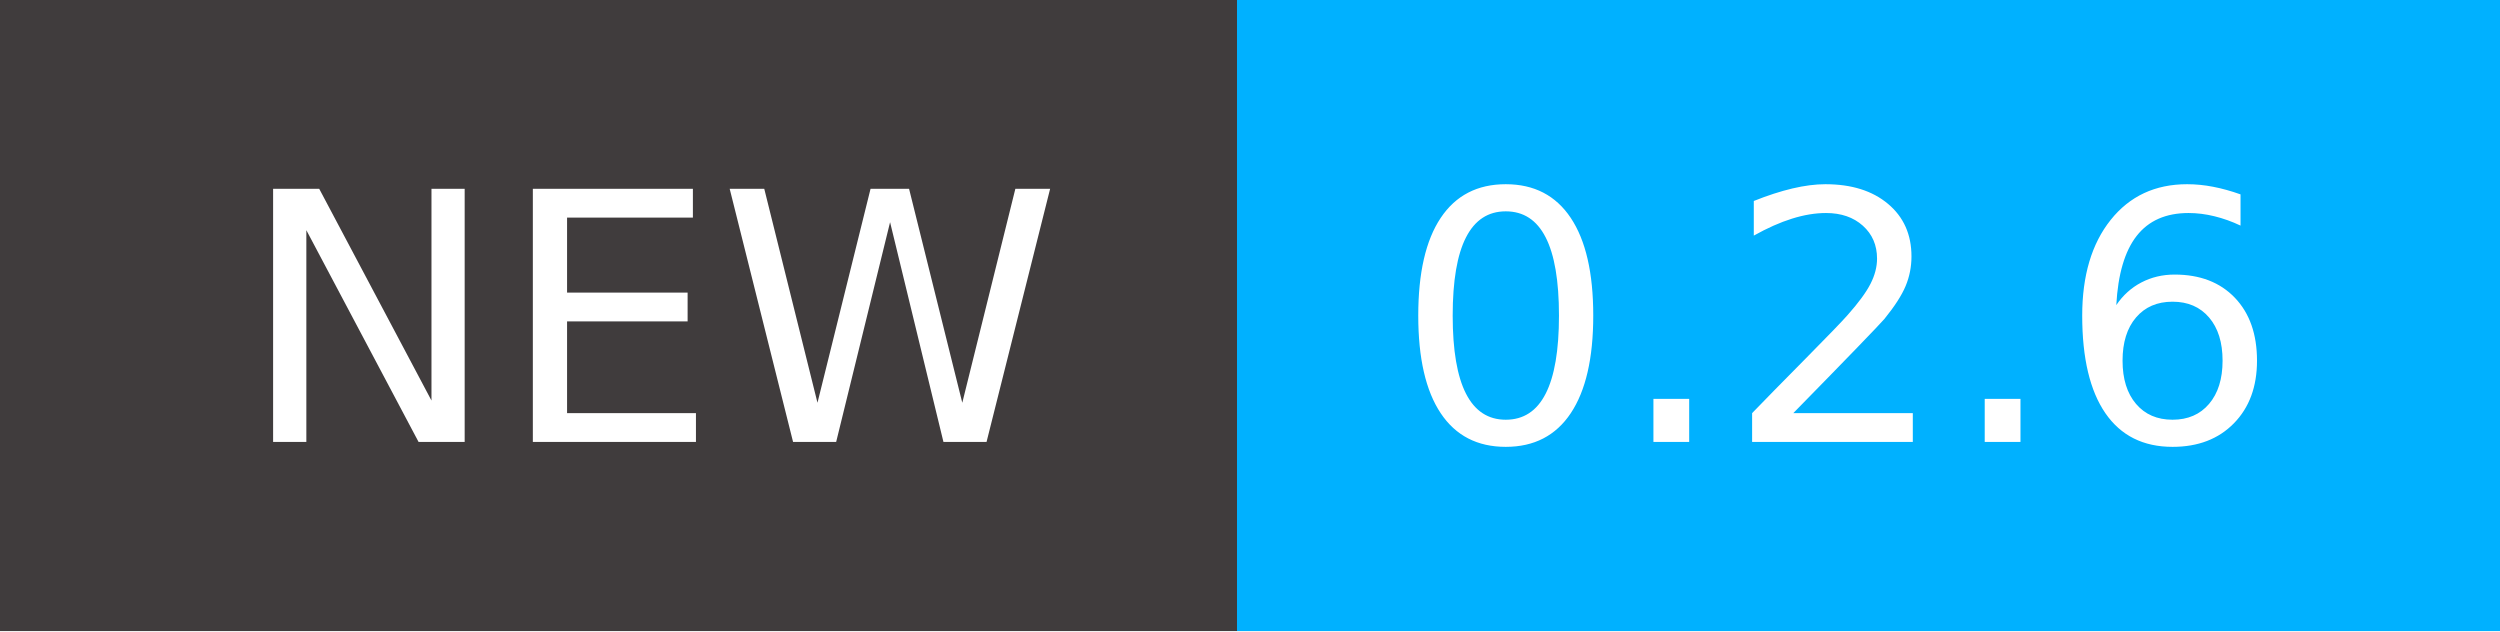
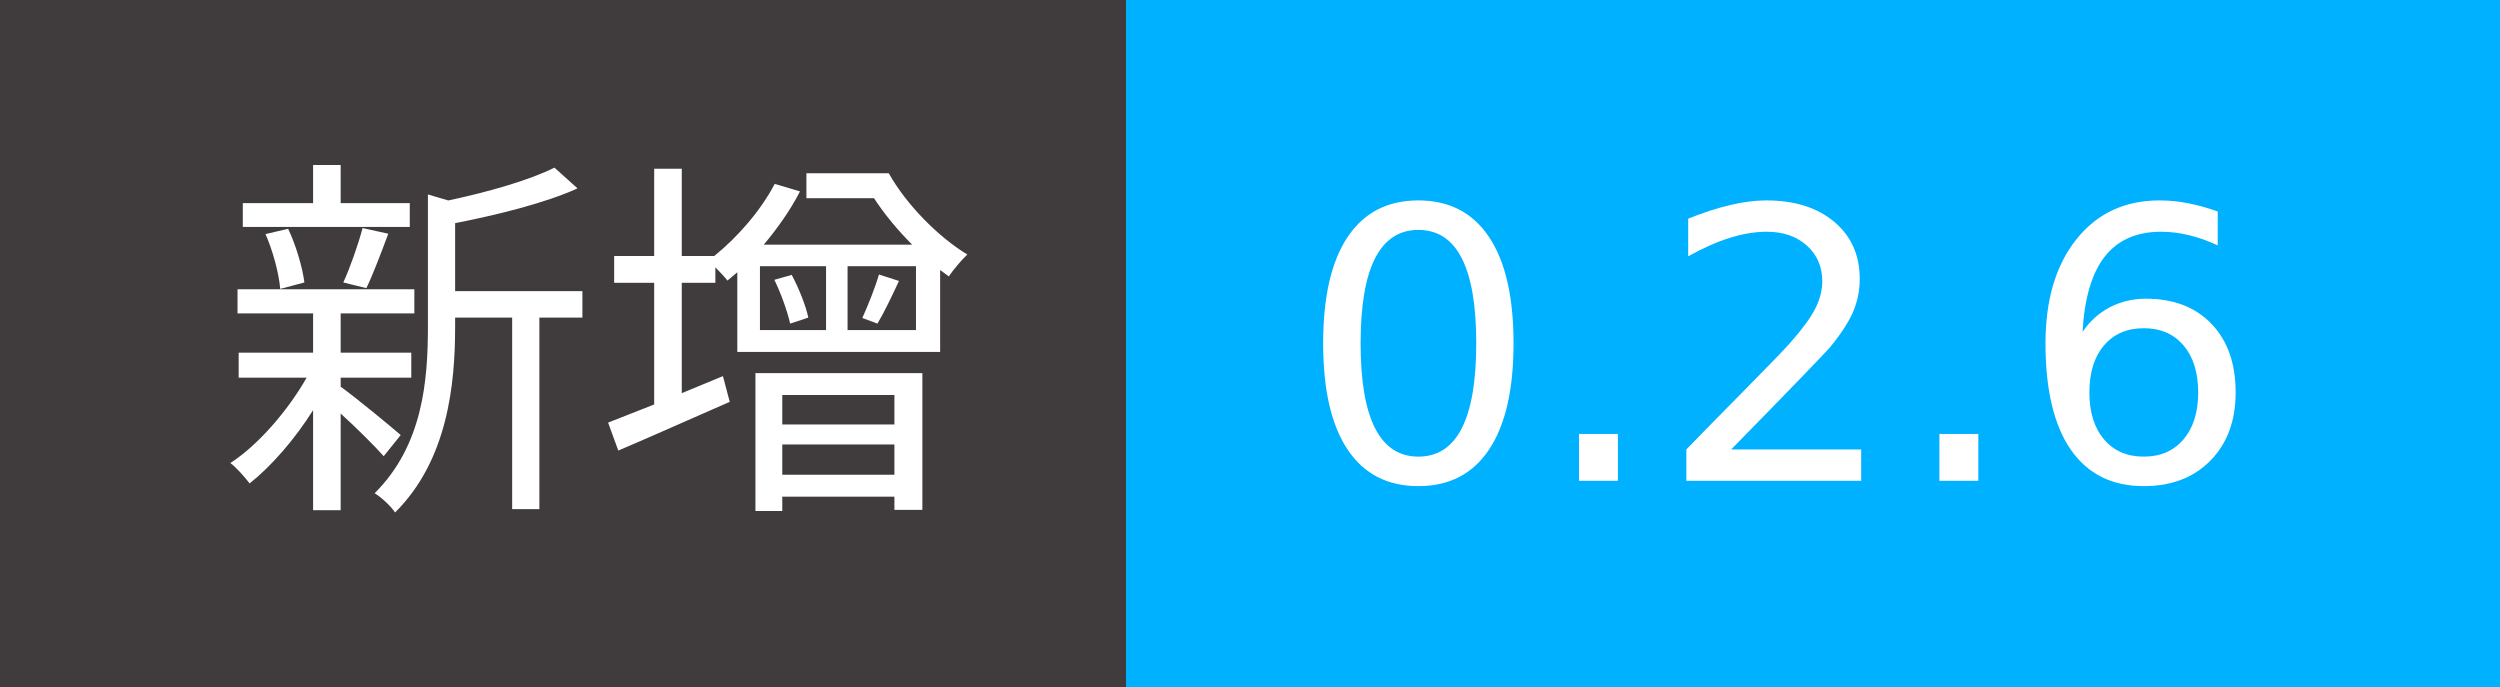
- <svg xmlns="http://www.w3.org/2000/svg" viewBox="0 0 792 200">
+ <svg xmlns="http://www.w3.org/2000/svg" viewBox="0 0 728 200">
  <g shape-rendering="crispEdges">
-     <path fill="#403c3d" d="M0 0h392v2e2H0z" />
-     <path fill="#00b1ff" d="M392 0h4e2v2e2H392z" />
+     <path fill="#403c3d" d="M0 0h328v2e2H0z" />
+     <path fill="#00b1ff" d="M328 0h4e2v2e2H328z" />
  </g>
  <g fill="#fff" text-anchor="middle" font-family="DejaVu Sans,Verdana,Geneva,sans-serif" font-size="110">
-     <text x="206" y="140" textLength="292">NEW</text>
-     <text x="582" y="140" textLength="300">0.2.6</text>
+     <text x="174" y="140" textLength="228">新增</text>
+     <text x="518" y="140" textLength="300">0.2.6</text>
  </g>
</svg>
